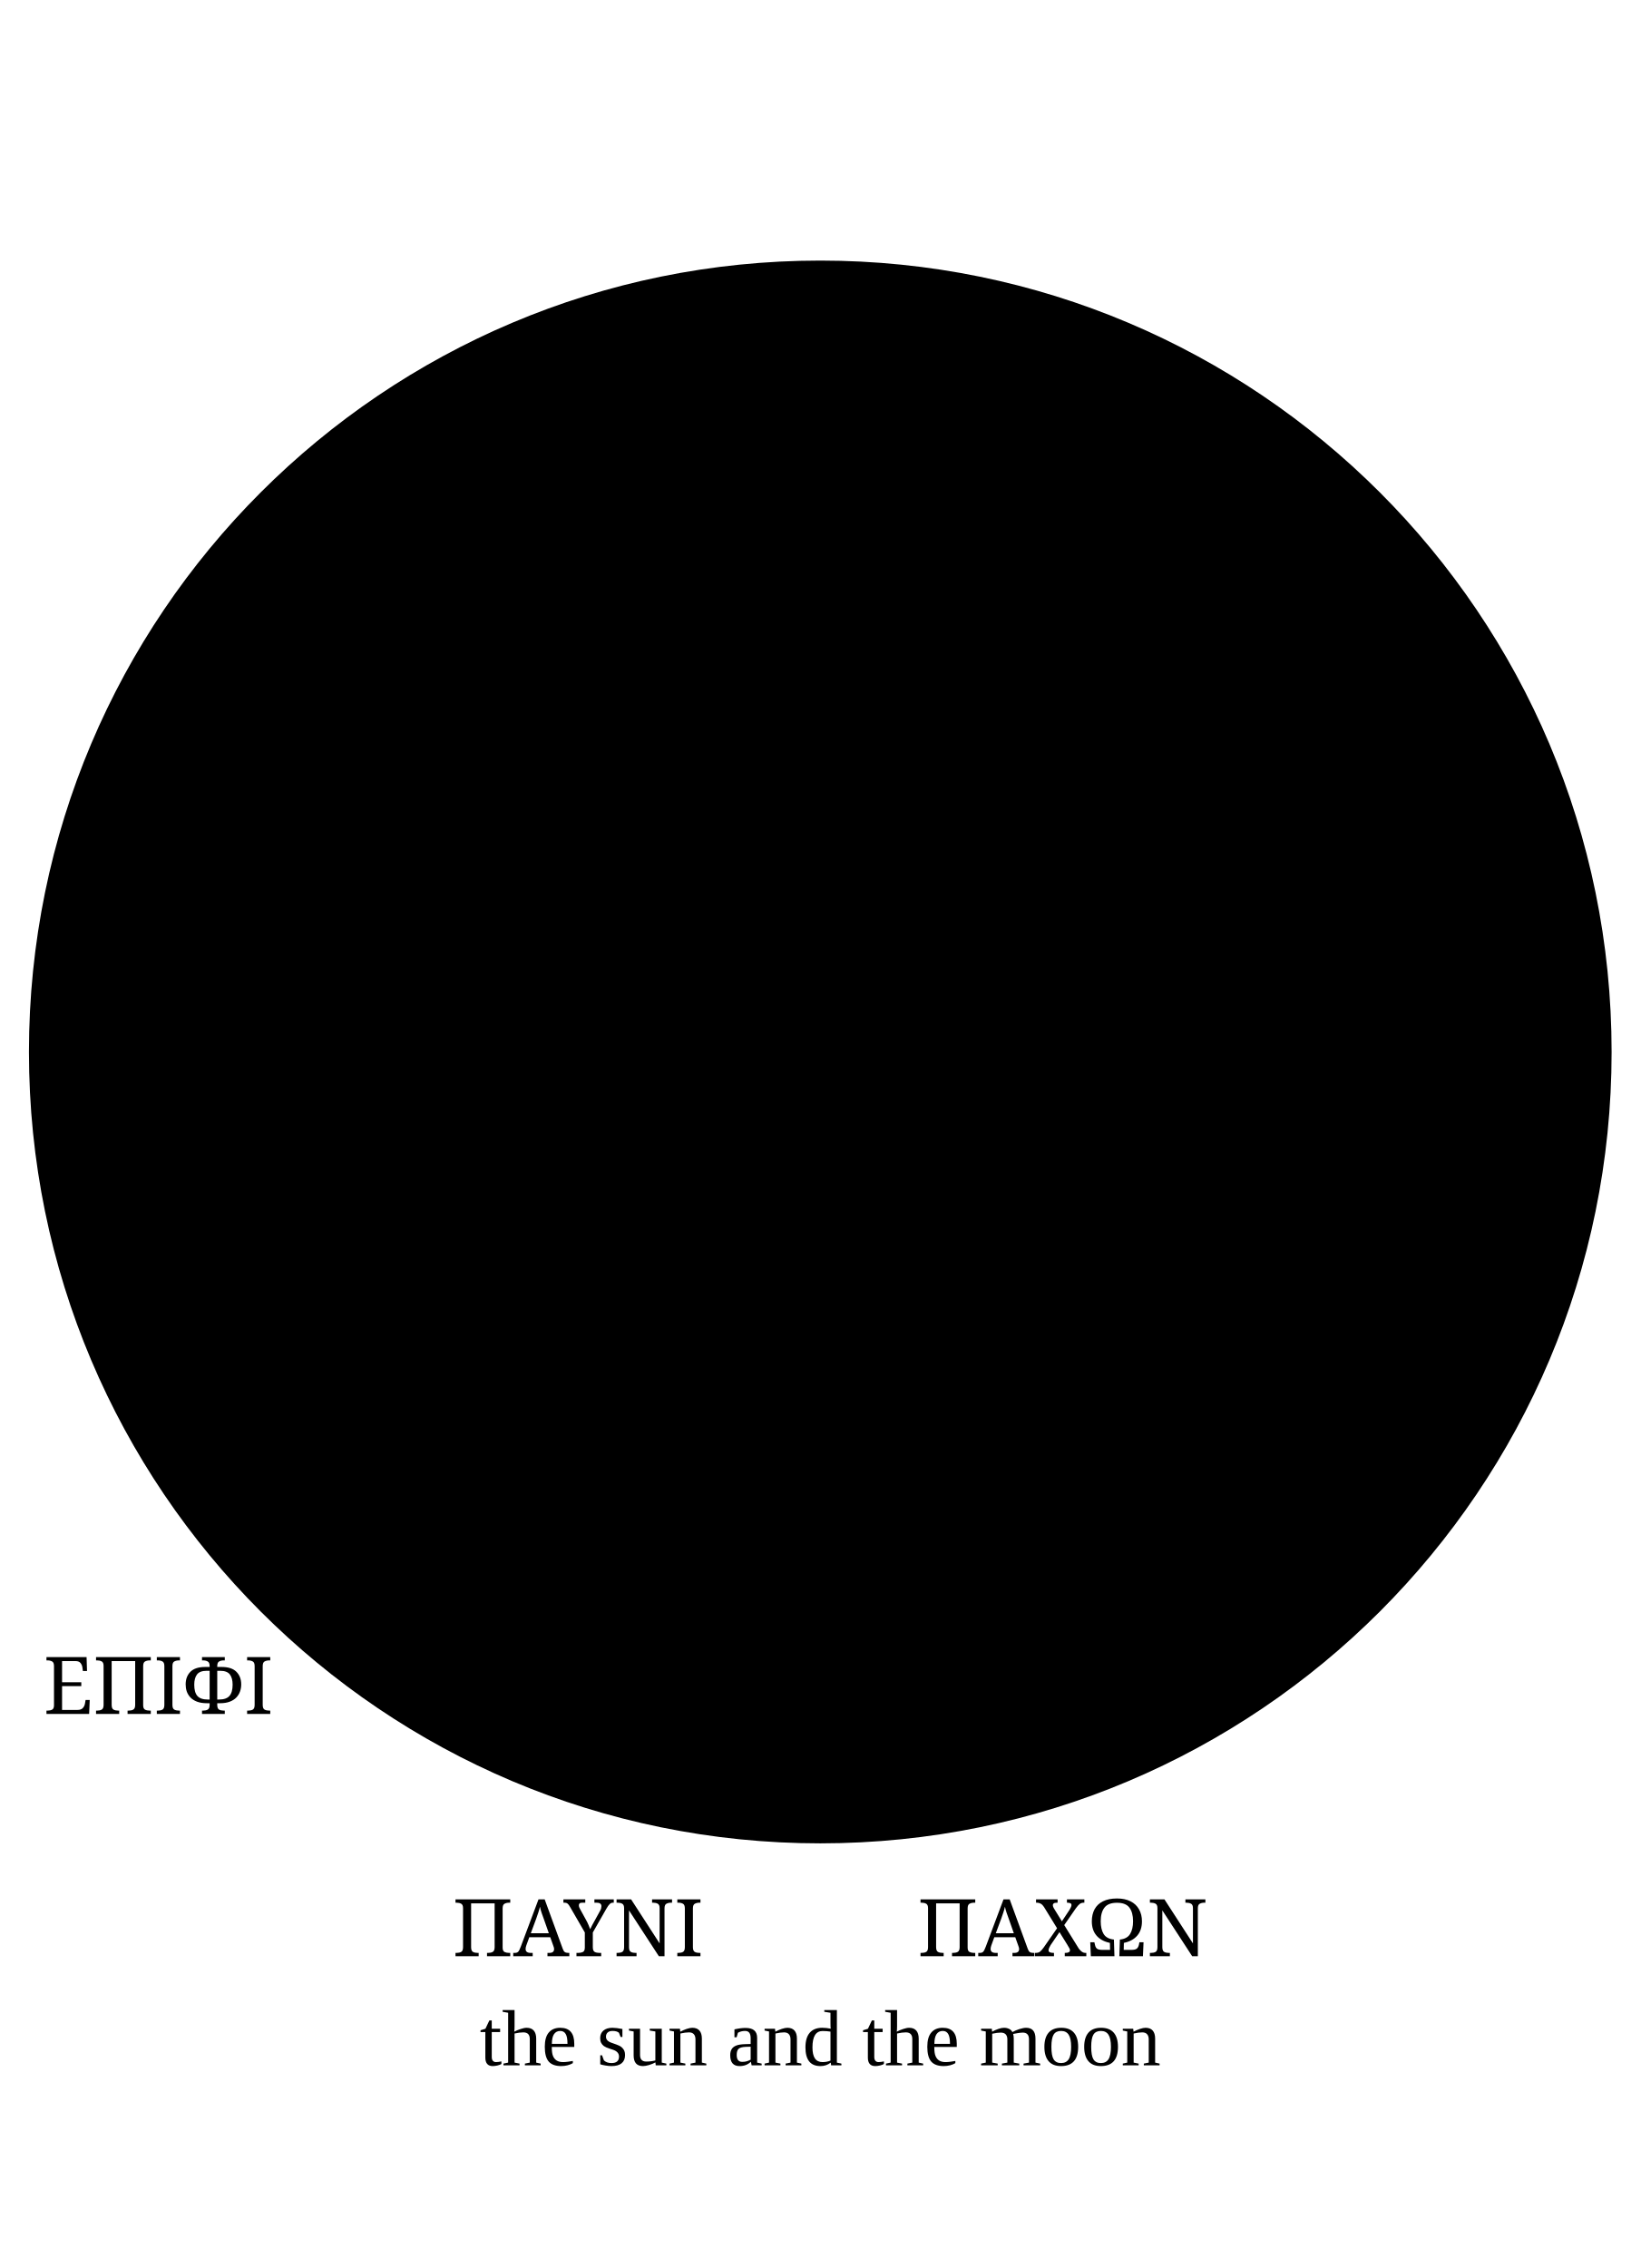
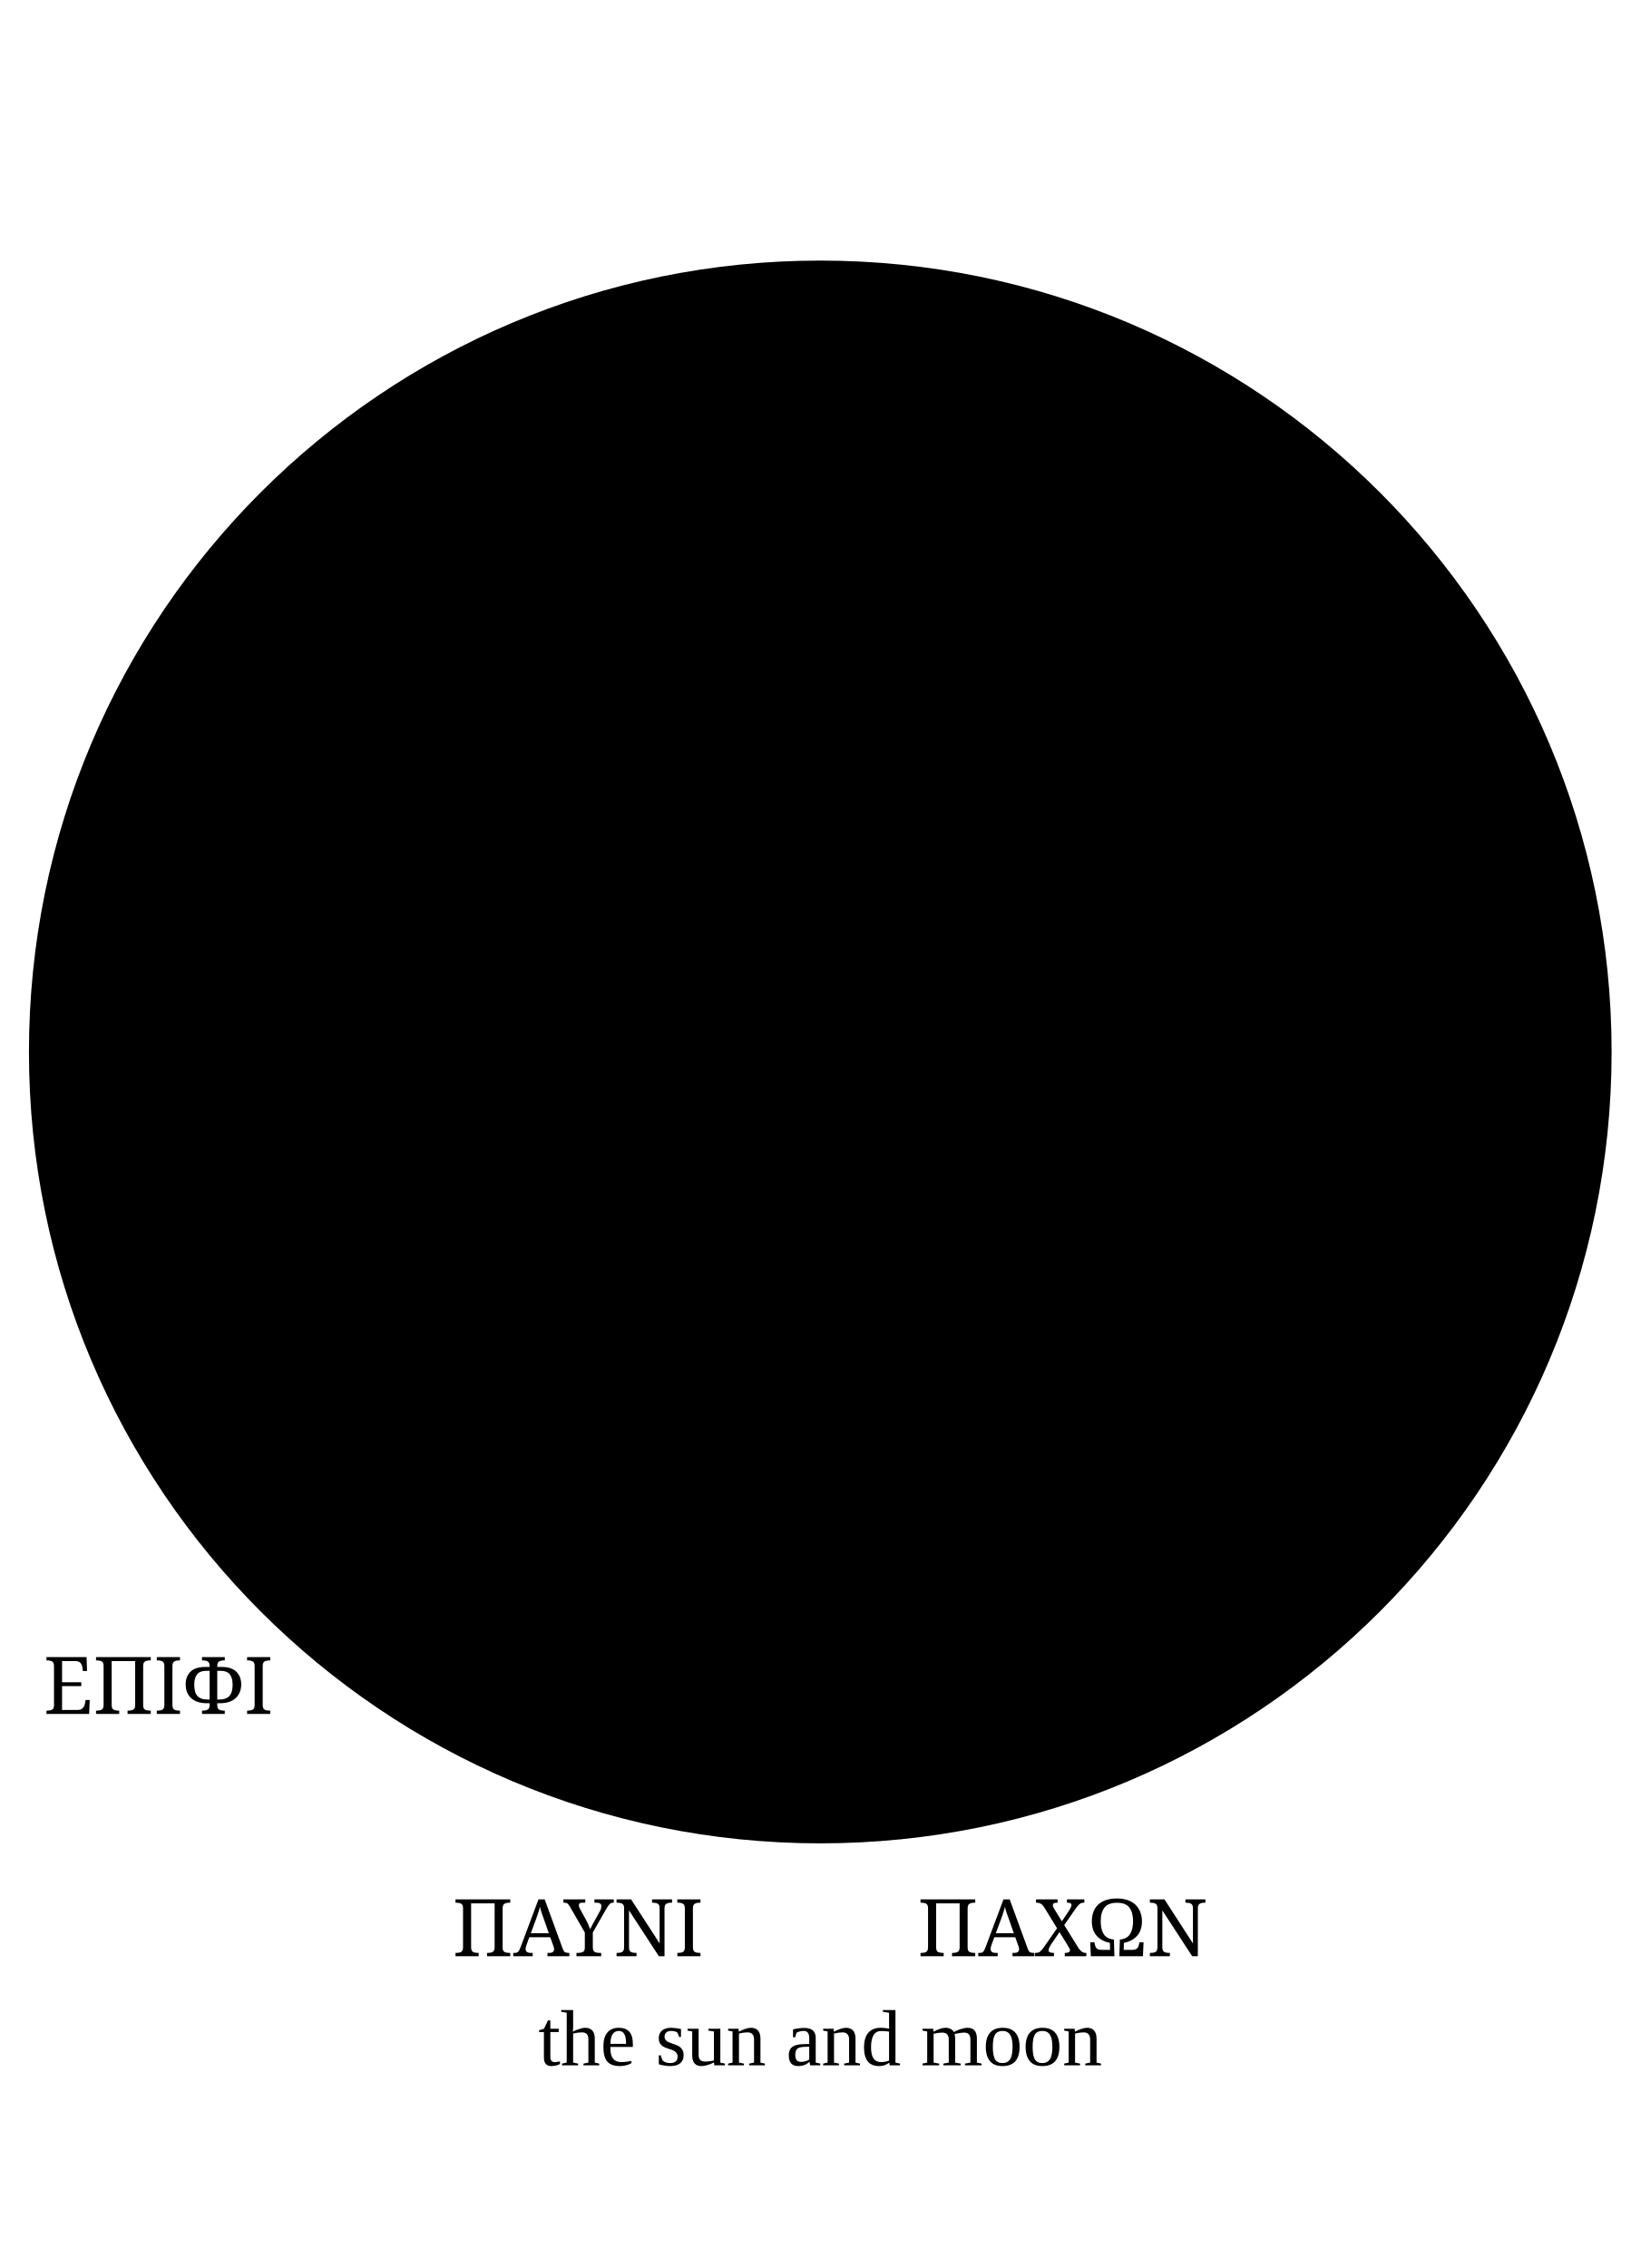
<svg xmlns="http://www.w3.org/2000/svg" viewBox="0 0 340 470" class="front-plate front-tall" role="img" focusable="false" aria-labelledby="front-tall-title">
  <g class="fd-ring">
    <circle class="fd-frame" cx="170.0" cy="218.0" r="164.0" />
    <circle class="fd-frame" cx="170.0" cy="218.0" r="152.0" />
    <circle class="fd-holes" fill="none" stroke-dasharray="0.02 2.776" stroke-linecap="round" cx="170.0" cy="218.0" r="158.00" />
  </g>
  <g class="front-dial">
    <path class="fd-arc" d="M170.00 80.00 A138.00 138.00 0 0 1 239.00 98.49" />
    <path class="fd-arc" d="M170.00 198.10 A19.90 19.90 0 0 1 179.95 200.77" />
    <text class="fd-sign" x="190.43" y="141.74" font-size="16.5" font-family="GFS Didot, Georgia, serif" text-anchor="middle" transform="rotate(-75.00 190.43 141.74)">ΚΡΙΟΣ</text>
    <path class="fd-arc" d="M239.00 98.49 A138.00 138.00 0 0 1 289.51 149.00" />
    <path class="fd-arc" d="M179.95 200.77 A19.90 19.90 0 0 1 187.23 208.05" />
    <path class="fd-spoke" d="M179.95 200.77 L239.00 98.49" />
    <text class="fd-sign" x="225.83" y="162.17" font-size="16.5" font-family="GFS Didot, Georgia, serif" text-anchor="middle" transform="rotate(-45.00 225.83 162.17)">ΤΑΥΡΟΣ</text>
    <path class="fd-arc" d="M289.51 149.00 A138.00 138.00 0 0 1 308.00 218.00" />
    <path class="fd-arc" d="M187.23 208.05 A19.90 19.90 0 0 1 189.90 218.00" />
    <path class="fd-spoke" d="M187.23 208.05 L289.51 149.00" />
    <text class="fd-sign" x="246.26" y="197.57" font-size="16.5" font-family="GFS Didot, Georgia, serif" text-anchor="middle" transform="rotate(-15.00 246.26 197.57)">ΔΙΔΥΜΟΙ</text>
    <path class="fd-arc" d="M308.00 218.00 A138.00 138.00 0 0 1 289.51 287.00" />
    <path class="fd-arc" d="M189.90 218.00 A19.90 19.90 0 0 1 187.23 227.95" />
    <path class="fd-spoke" d="M189.90 218.00 L308.00 218.00" />
    <text class="fd-sign" x="246.26" y="238.43" font-size="16.5" font-family="GFS Didot, Georgia, serif" text-anchor="middle" transform="rotate(15.00 246.26 238.43)">ΚΑΡΚΙΝΟΣ</text>
    <path class="fd-arc" d="M289.51 287.00 A138.00 138.00 0 0 1 239.00 337.51" />
    <path class="fd-arc" d="M187.23 227.95 A19.90 19.90 0 0 1 179.95 235.23" />
    <path class="fd-spoke" d="M187.23 227.95 L289.51 287.00" />
    <text class="fd-sign" x="225.83" y="273.83" font-size="16.5" font-family="GFS Didot, Georgia, serif" text-anchor="middle" transform="rotate(45.00 225.83 273.83)">ΛΕΩΝ</text>
    <path class="fd-arc" d="M239.00 337.51 A138.00 138.00 0 0 1 170.00 356.00" />
    <path class="fd-arc" d="M179.95 235.23 A19.90 19.90 0 0 1 170.00 237.90" />
    <path class="fd-spoke" d="M179.95 235.23 L239.00 337.51" />
    <text class="fd-sign" x="190.43" y="294.26" font-size="16.5" font-family="GFS Didot, Georgia, serif" text-anchor="middle" transform="rotate(75.00 190.43 294.26)">ΠΑΡΘΕΝΟΣ</text>
    <path class="fd-arc" d="M170.00 356.00 A138.00 138.00 0 0 1 101.00 337.51" />
    <path class="fd-arc" d="M170.00 237.90 A19.90 19.90 0 0 1 160.05 235.23" />
    <path class="fd-spoke" d="M170.00 237.90 L170.00 356.00" />
    <text class="fd-sign" x="149.57" y="294.26" font-size="16.5" font-family="GFS Didot, Georgia, serif" text-anchor="middle" transform="rotate(285.00 149.57 294.26)">ΧΗΛΑΙ</text>
    <path class="fd-arc" d="M101.00 337.51 A138.00 138.00 0 0 1 50.49 287.00" />
    <path class="fd-arc" d="M160.05 235.23 A19.90 19.90 0 0 1 152.77 227.95" />
    <path class="fd-spoke" d="M160.05 235.23 L101.00 337.51" />
    <text class="fd-sign" x="114.17" y="273.83" font-size="16.5" font-family="GFS Didot, Georgia, serif" text-anchor="middle" transform="rotate(315.00 114.17 273.83)">ΣΚΟΡΠΙΟΣ</text>
    <path class="fd-arc" d="M50.49 287.00 A138.00 138.00 0 0 1 32.00 218.00" />
    <path class="fd-arc" d="M152.77 227.95 A19.90 19.90 0 0 1 150.10 218.00" />
    <path class="fd-spoke" d="M152.77 227.95 L50.49 287.00" />
    <text class="fd-sign" x="93.74" y="238.43" font-size="16.5" font-family="GFS Didot, Georgia, serif" text-anchor="middle" transform="rotate(345.00 93.74 238.43)">ΤΟΞΟΤΗΣ</text>
    <path class="fd-arc" d="M32.00 218.00 A138.00 138.00 0 0 1 50.49 149.00" />
    <path class="fd-arc" d="M150.10 218.00 A19.90 19.90 0 0 1 152.77 208.05" />
    <path class="fd-spoke" d="M150.10 218.00 L32.00 218.00" />
    <text class="fd-sign" x="93.74" y="197.57" font-size="16.5" font-family="GFS Didot, Georgia, serif" text-anchor="middle" transform="rotate(375.00 93.74 197.57)">ΑΙΓΟΚΕΡΩΣ</text>
    <path class="fd-arc" d="M50.49 149.00 A138.00 138.00 0 0 1 101.00 98.49" />
    <path class="fd-arc" d="M152.77 208.05 A19.90 19.90 0 0 1 160.05 200.77" />
    <path class="fd-spoke" d="M152.77 208.05 L50.49 149.00" />
    <text class="fd-sign" x="114.17" y="162.17" font-size="16.5" font-family="GFS Didot, Georgia, serif" text-anchor="middle" transform="rotate(405.00 114.17 162.17)">ΥΔΡΟΧΟΟΣ</text>
    <path class="fd-arc" d="M101.00 98.49 A138.00 138.00 0 0 1 170.00 80.00" />
    <path class="fd-arc" d="M160.05 200.77 A19.90 19.90 0 0 1 170.00 198.10" />
    <path class="fd-spoke" d="M160.05 200.77 L101.00 98.49" />
    <text class="fd-sign" x="149.57" y="141.74" font-size="16.5" font-family="GFS Didot, Georgia, serif" text-anchor="middle" transform="rotate(435.00 149.57 141.74)">ΙΧΘΥΕΣ</text>
    <text class="fd-month" x="220.21" y="405.39" font-size="16.5" font-family="GFS Didot, Georgia, serif" text-anchor="middle">ΠΑΧΩΝ</text>
    <text class="fd-month" x="119.79" y="405.39" font-size="16.5" font-family="GFS Didot, Georgia, serif" text-anchor="middle">ΠΑΥΝΙ</text>
    <text class="fd-month" x="32.82" y="355.18" font-size="16.5" font-family="GFS Didot, Georgia, serif" text-anchor="middle">ΕΠΙΦΙ</text>
    <g class="fd-lights">
      <circle class="fd-sun" cx="170.00" cy="210.10" r="4.50" />
      <path class="fd-ray" d="M170.00 203.35 L170.00 200.65" />
      <path class="fd-ray" d="M174.77 205.33 L176.68 203.42" />
      <path class="fd-ray" d="M176.75 210.10 L179.45 210.10" />
      <path class="fd-ray" d="M174.77 214.87 L176.68 216.78" />
      <path class="fd-ray" d="M170.00 216.85 L170.00 219.55" />
      <path class="fd-ray" d="M165.23 214.87 L163.32 216.78" />
      <path class="fd-ray" d="M163.25 210.10 L160.55 210.10" />
      <path class="fd-ray" d="M165.23 205.33 L163.32 203.42" />
      <circle class="fd-moon" cx="176.20" cy="222.90" r="3.40" />
    </g>
  </g>
-   <text class="front-count" x="170.0" y="428.0" font-size="16.5" text-anchor="middle">the sun and the moon</text>
+   <text class="front-count" x="170.0" y="428.0" font-size="16.5" text-anchor="middle">the sun and moon</text>
</svg>
